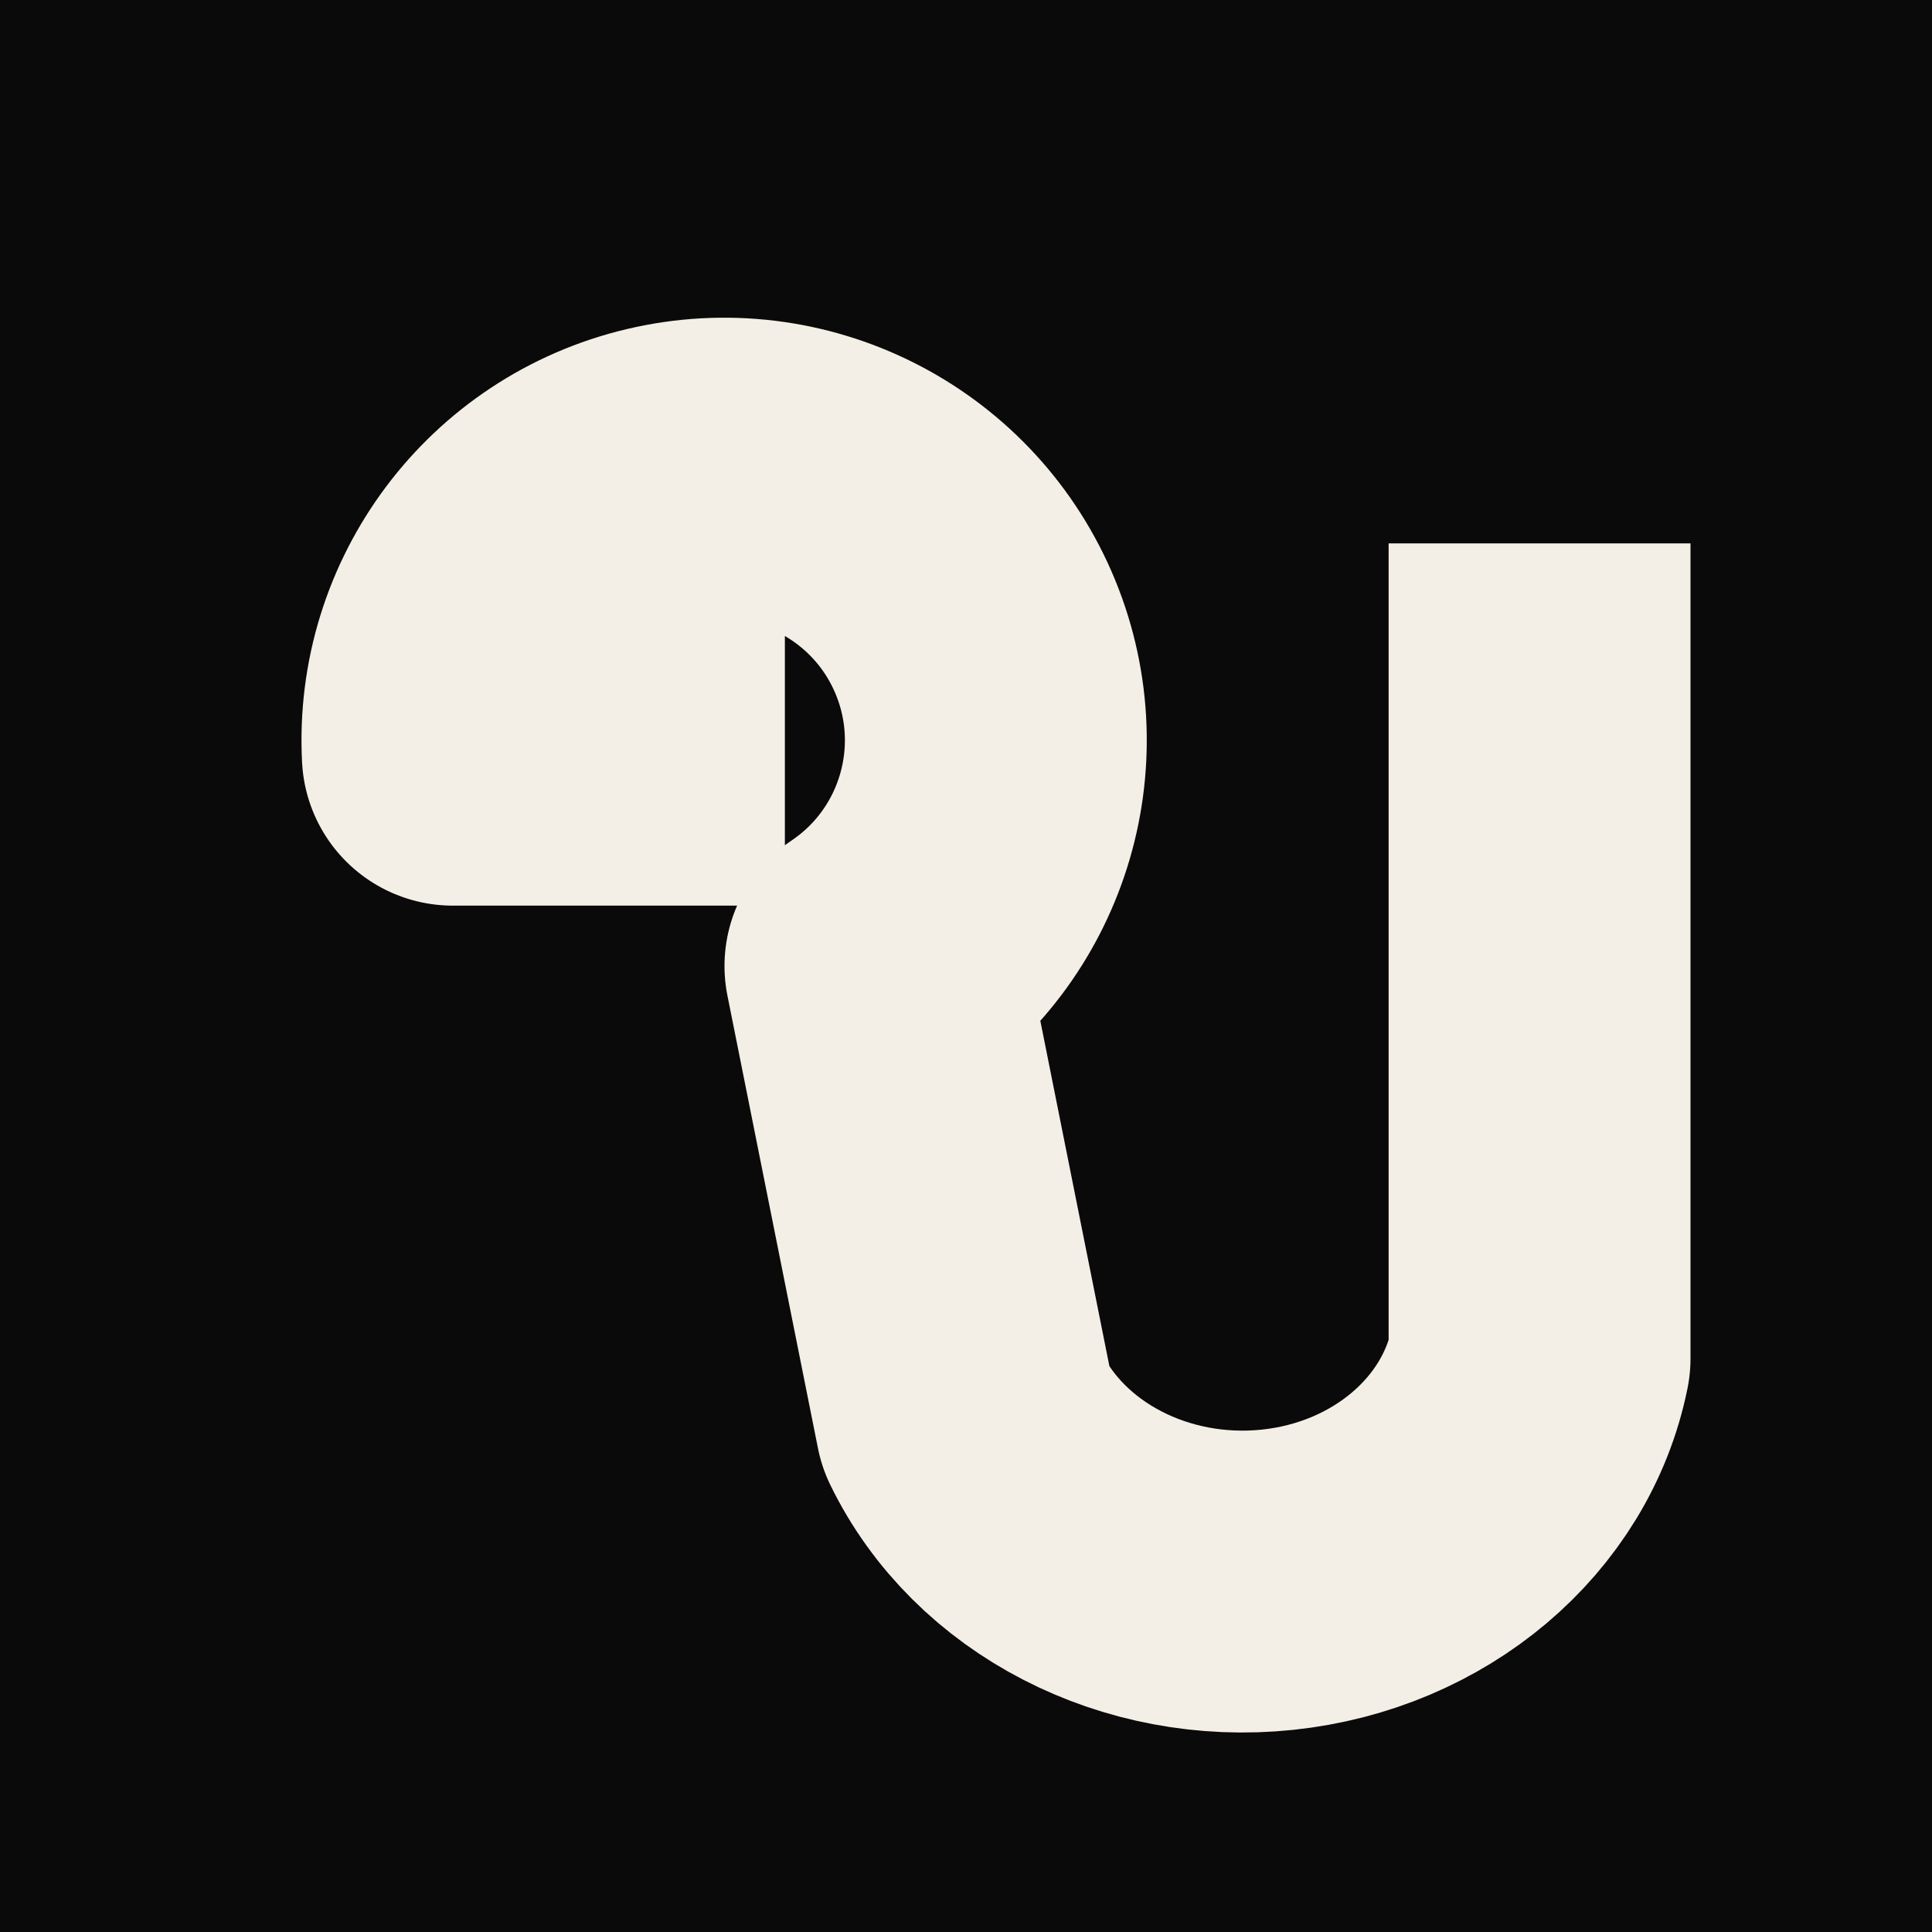
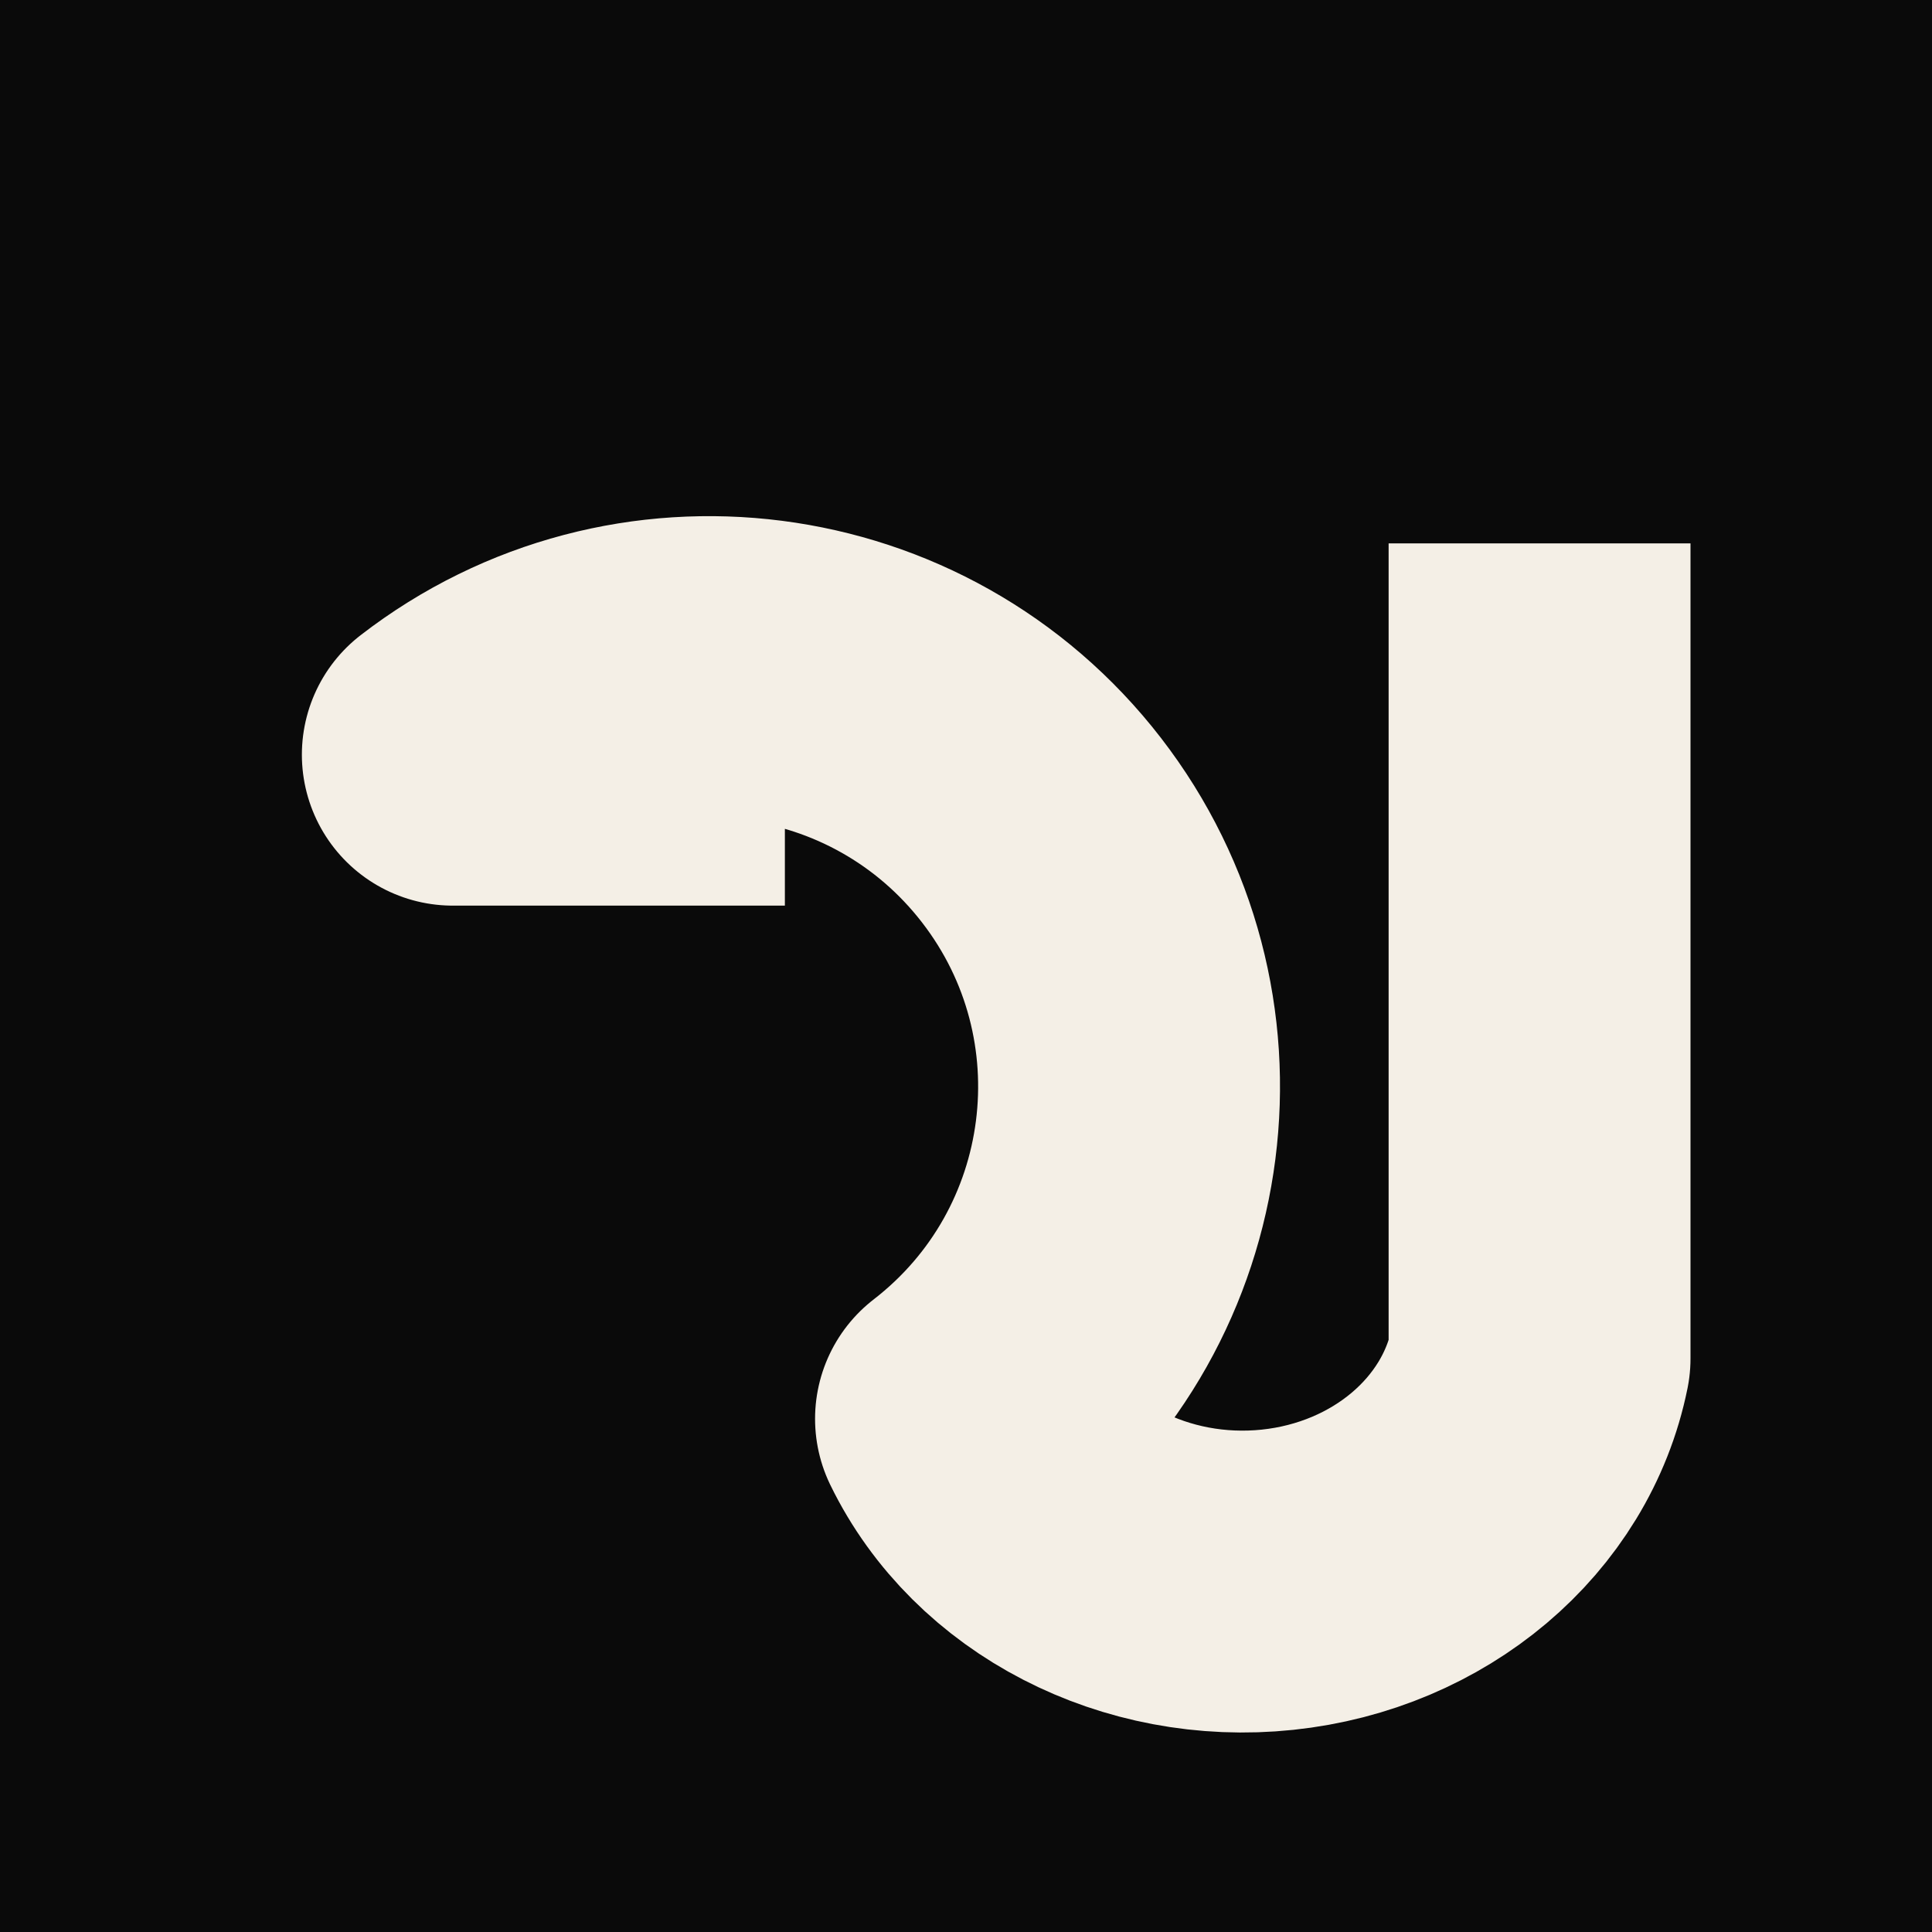
<svg xmlns="http://www.w3.org/2000/svg" viewBox="0 0 128 128" fill="none">
  <rect width="128" height="128" fill="#0A0A0A" />
-   <path d="M 52 50 H 30 A 18 18 0 1 1 58 64 C 60 74 62 84 64 94 A 20 18 0 0 0 102 90 V 36" stroke="#F4EFE6" stroke-width="20" stroke-linecap="butt" stroke-linejoin="round" />
+   <path d="M 52 50 H 30 A 18 18 0 0 1 64 94 A 20 18 0 0 0 102 90 V 36" stroke="#F4EFE6" stroke-width="20" stroke-linecap="butt" stroke-linejoin="round" />
</svg>
